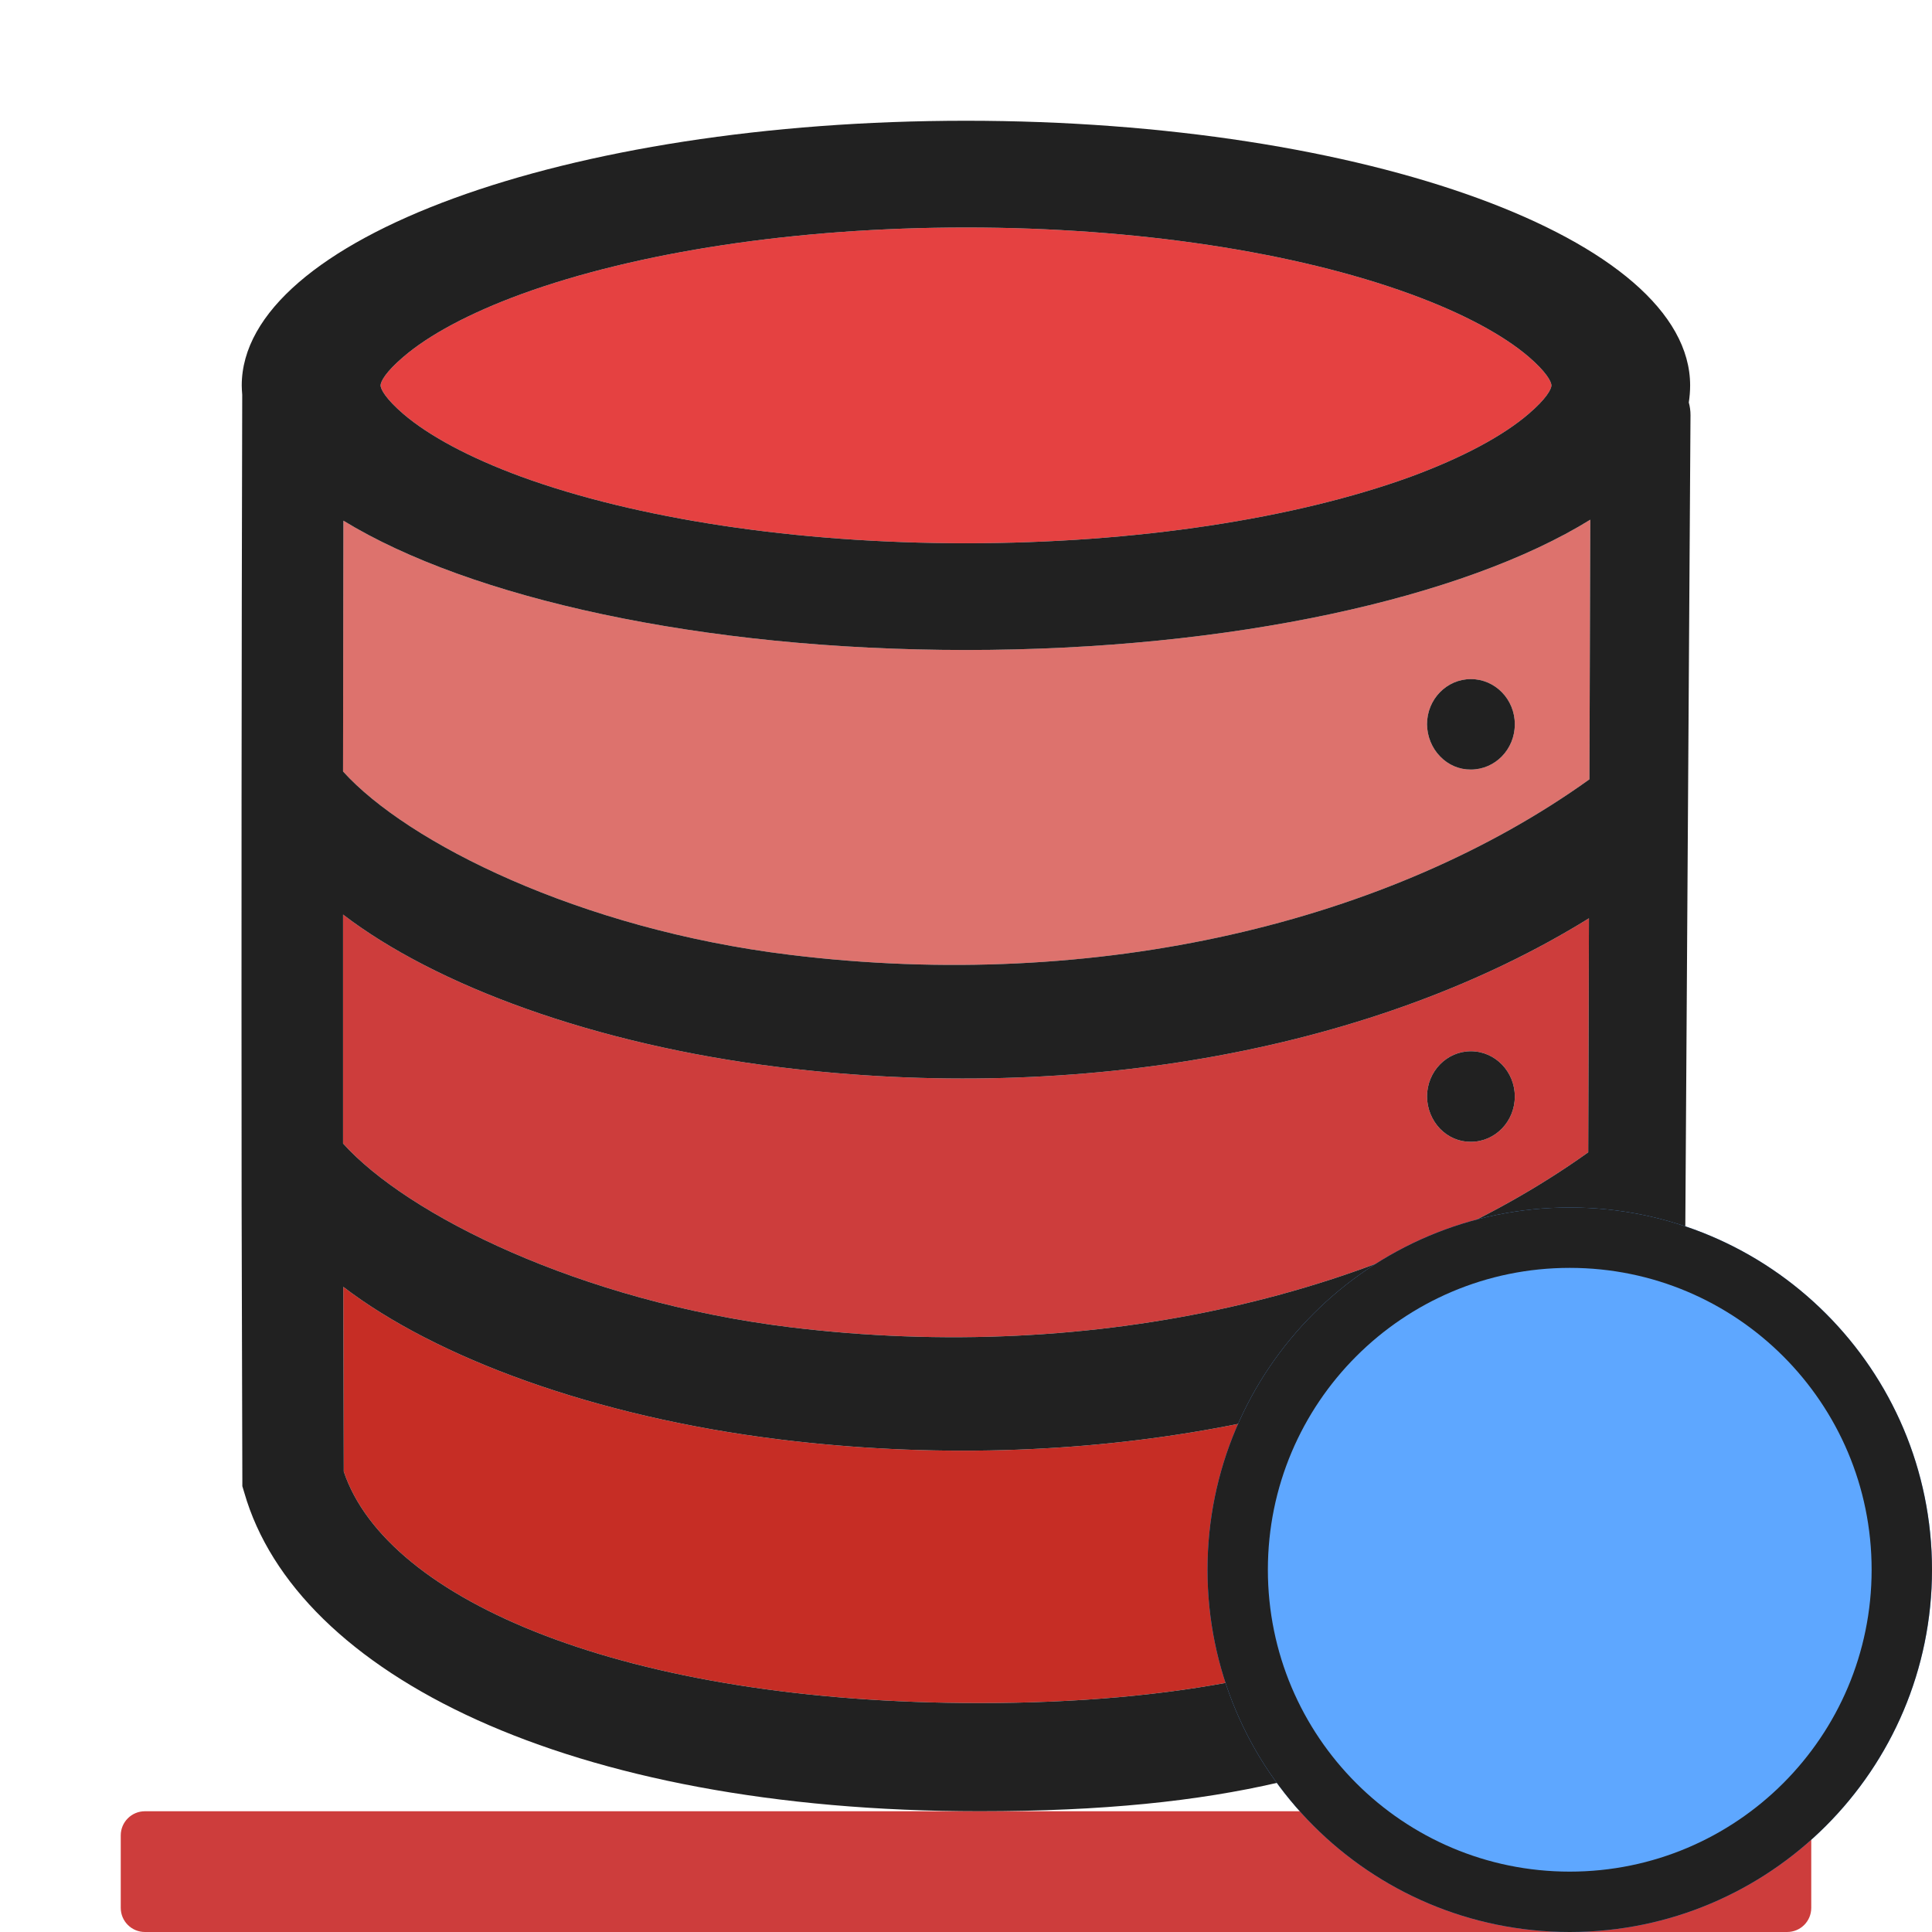
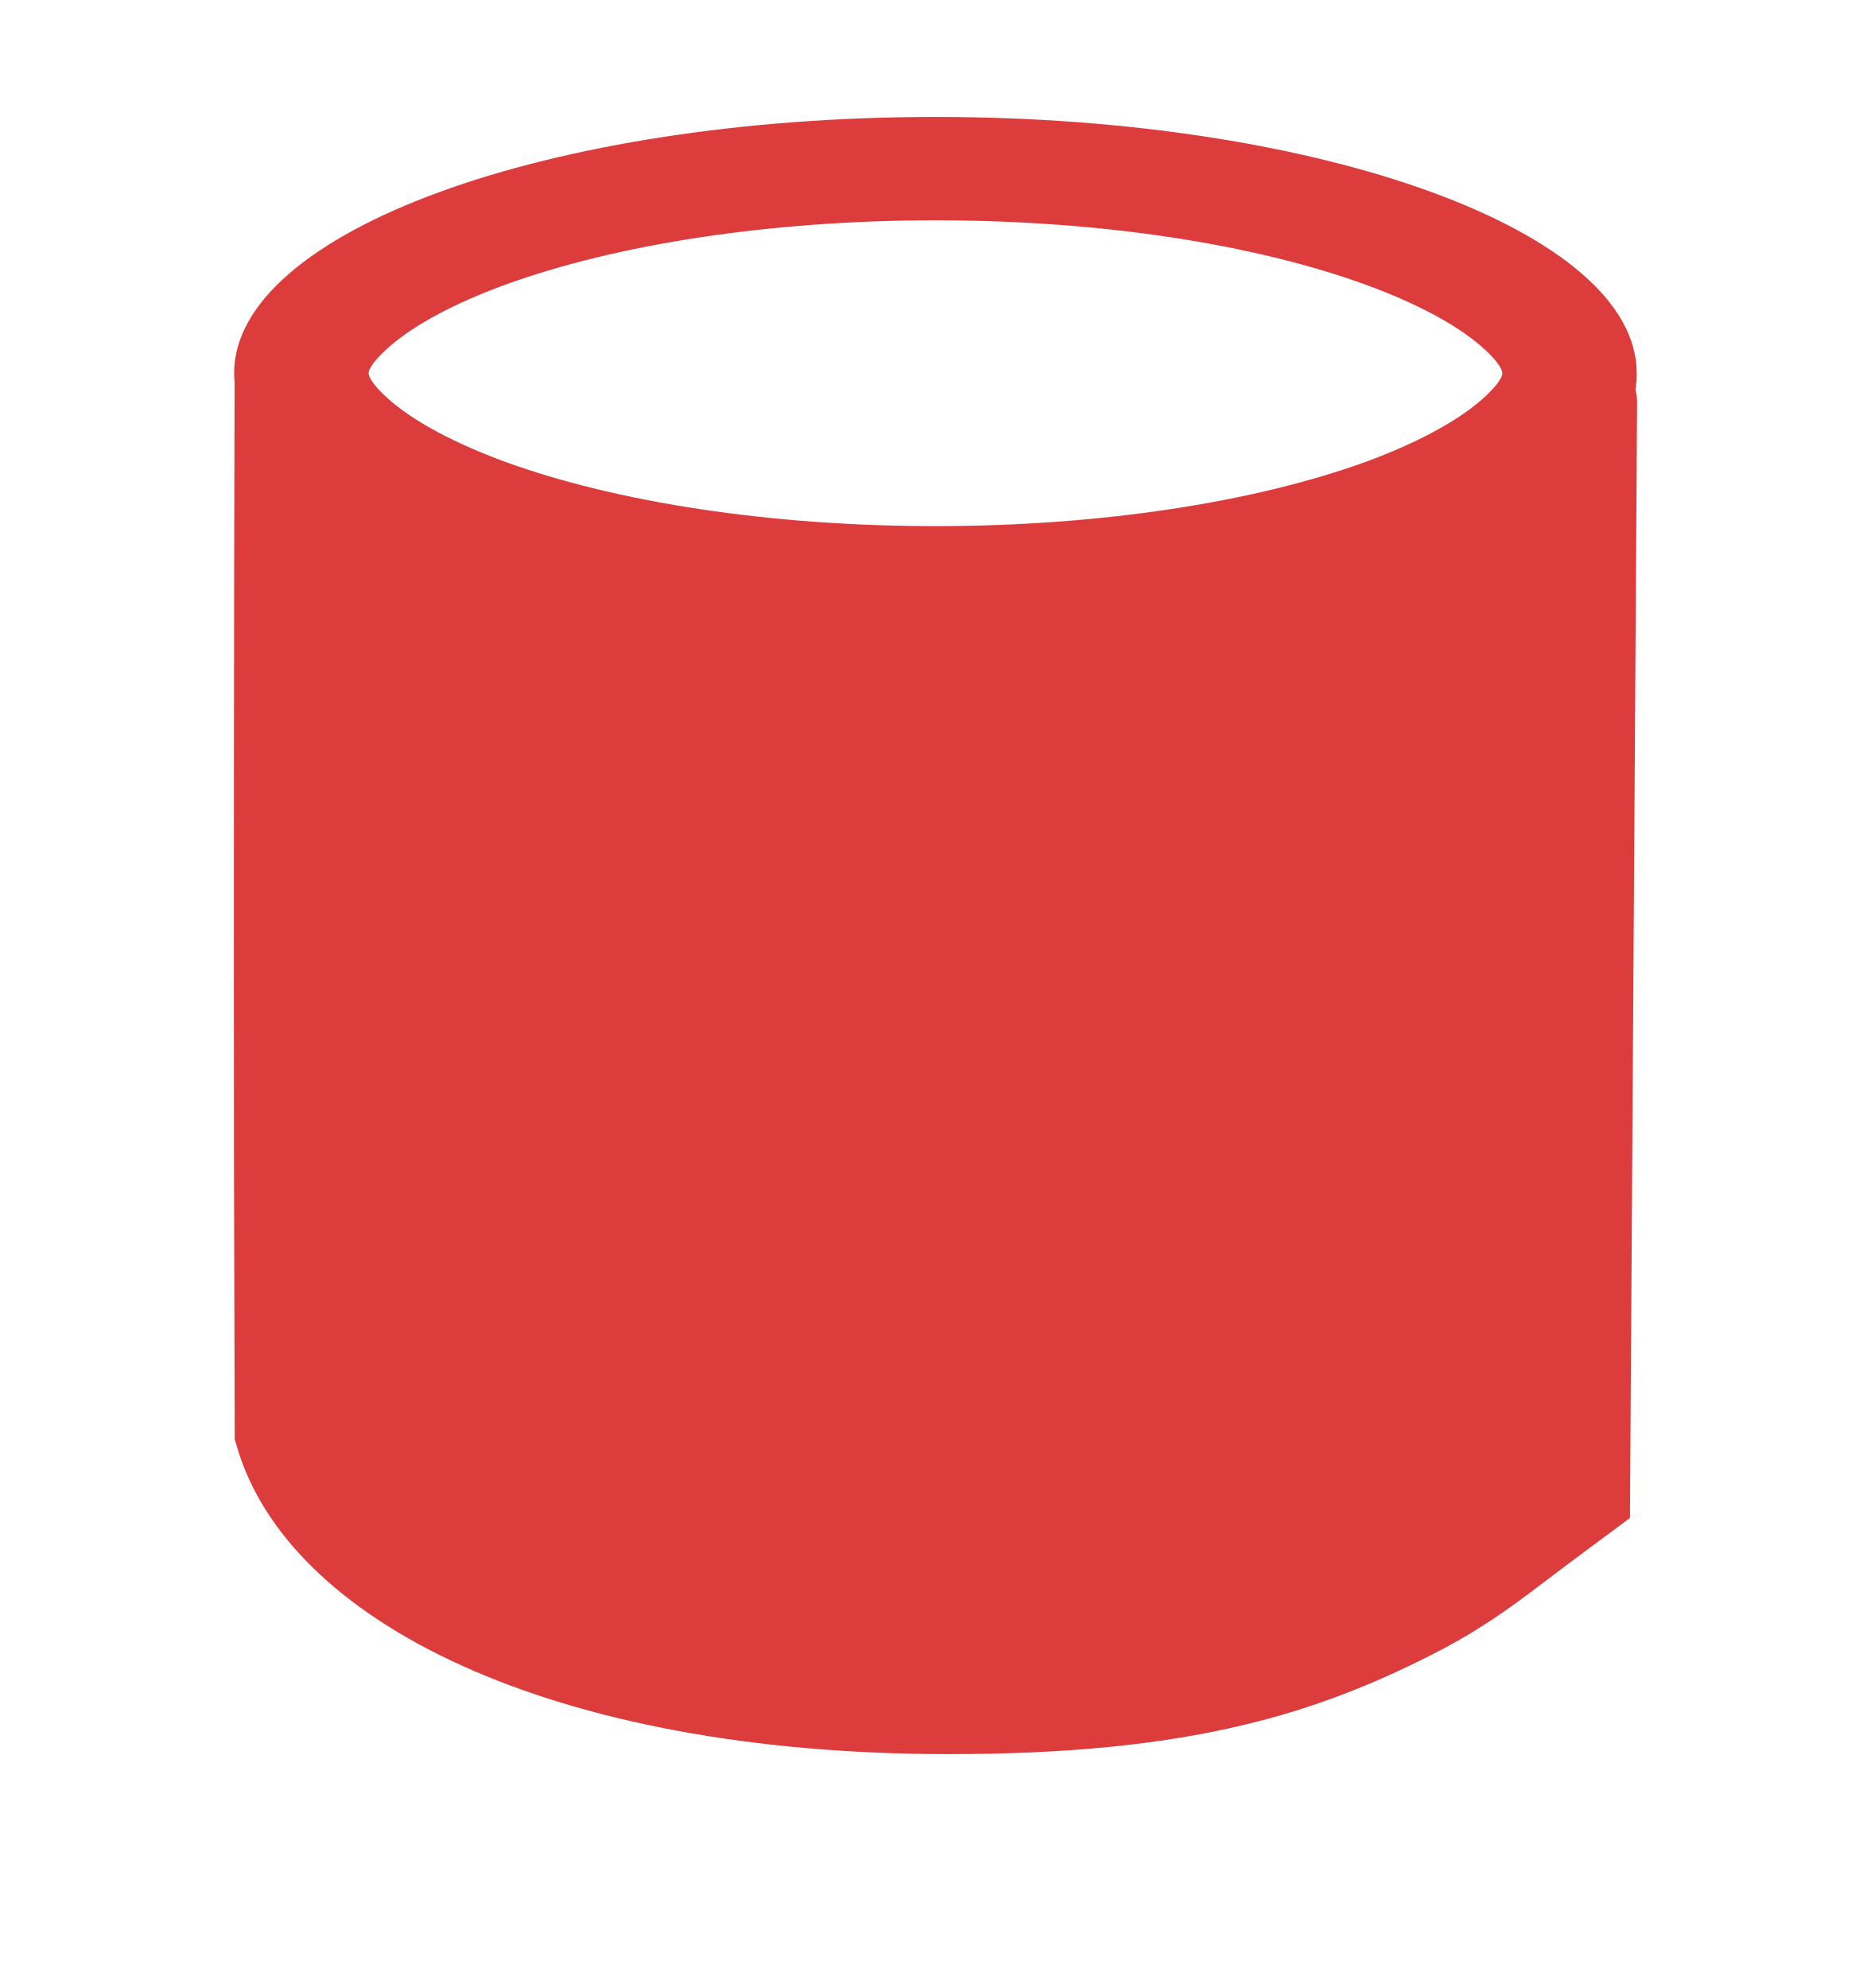
- <svg xmlns="http://www.w3.org/2000/svg" width="16" height="16" viewBox="0 0 16 16" fill="none">
-   <path d="M1 15.2C1 15.089 1.09 15 1.2 15H14.8C14.911 15 15 15.089 15 15.2V15.8C15 15.911 14.911 16 14.8 16H1.2C1.09 16 1 15.911 1 15.8V15.2Z" fill="#CD3D3C" />
-   <path fill-rule="evenodd" clip-rule="evenodd" d="M2.841 6.389C3.372 6.977 4.797 7.694 6.539 7.907C9.098 8.222 11.521 7.632 13.163 6.454L13.17 4.304C12.125 4.95 10.202 5.383 8 5.383C5.808 5.383 3.89 4.952 2.844 4.312C2.843 5.004 2.842 5.696 2.841 6.388V6.389ZM11.926 6.264C11.994 6.335 12.085 6.374 12.181 6.373H12.181C12.382 6.373 12.545 6.206 12.545 5.998C12.545 5.791 12.382 5.624 12.181 5.624C11.981 5.624 11.818 5.791 11.818 5.998C11.819 6.098 11.858 6.194 11.926 6.264Z" fill="#DD726D" />
-   <path fill-rule="evenodd" clip-rule="evenodd" d="M2.841 7.574V9.47C3.371 10.059 4.797 10.776 6.539 10.991C9.093 11.304 11.511 10.716 13.153 9.543L13.159 7.605C11.41 8.689 8.948 9.145 6.458 8.838C4.917 8.649 3.605 8.159 2.841 7.574ZM11.926 9.348C11.994 9.418 12.085 9.457 12.181 9.456H12.181C12.382 9.456 12.545 9.288 12.545 9.081C12.545 8.874 12.382 8.706 12.181 8.706C11.981 8.706 11.818 8.874 11.818 9.081C11.819 9.182 11.858 9.277 11.926 9.348Z" fill="#CD3D3C" />
-   <path fill-rule="evenodd" clip-rule="evenodd" d="M2.843 10.657L2.847 12.187C3.204 13.255 5.185 14.104 8.113 14.104C9.733 14.104 11.002 13.845 11.977 13.337C12.251 13.194 12.459 13.073 12.664 12.916C12.684 12.9 12.704 12.886 12.722 12.871C12.828 12.791 12.911 12.728 13.035 12.613C13.076 12.573 13.116 12.535 13.154 12.498L13.148 10.693C11.401 11.771 8.943 12.226 6.458 11.921C4.92 11.732 3.607 11.242 2.843 10.657ZM12.043 12.552C12.086 12.57 12.133 12.579 12.181 12.579L12.181 12.578C12.382 12.578 12.545 12.41 12.545 12.203C12.545 11.996 12.382 11.829 12.181 11.829C11.981 11.829 11.818 11.996 11.818 12.203C11.818 12.253 11.828 12.302 11.846 12.348C11.865 12.394 11.892 12.435 11.925 12.47C11.959 12.505 11.999 12.533 12.043 12.552Z" fill="#C62D25" />
-   <path d="M11.683 3.948C12.117 3.788 12.451 3.607 12.66 3.427C12.803 3.305 12.848 3.224 12.848 3.192C12.848 3.159 12.803 3.078 12.66 2.955C12.451 2.776 12.118 2.595 11.683 2.436C10.731 2.088 9.413 1.884 8 1.884C6.587 1.884 5.269 2.089 4.317 2.436C3.883 2.595 3.549 2.776 3.34 2.956C3.197 3.078 3.152 3.158 3.152 3.192C3.152 3.224 3.197 3.305 3.34 3.428C3.549 3.607 3.882 3.788 4.317 3.948C5.269 4.295 6.587 4.499 8 4.499C9.413 4.499 10.731 4.294 11.683 3.948Z" fill="#E54141" />
-   <path fill-rule="evenodd" clip-rule="evenodd" d="M12.66 3.427C12.451 3.607 12.117 3.788 11.683 3.948C10.731 4.294 9.413 4.499 8 4.499C6.587 4.499 5.269 4.295 4.317 3.948C3.882 3.788 3.549 3.607 3.34 3.428C3.197 3.305 3.152 3.224 3.152 3.192C3.152 3.158 3.197 3.078 3.34 2.956C3.549 2.776 3.883 2.595 4.317 2.436C5.269 2.089 6.587 1.884 8 1.884C9.413 1.884 10.731 2.088 11.683 2.436C12.118 2.595 12.451 2.776 12.66 2.955C12.803 3.078 12.848 3.159 12.848 3.192C12.848 3.224 12.803 3.305 12.66 3.427ZM2.841 7.574V9.47C3.371 10.059 4.797 10.776 6.539 10.991C9.093 11.304 11.511 10.716 13.153 9.543L13.159 7.605C11.41 8.689 8.948 9.145 6.458 8.838C4.917 8.649 3.605 8.159 2.841 7.574ZM6.539 7.907C4.797 7.694 3.372 6.977 2.841 6.389V6.388C2.842 5.696 2.843 5.004 2.844 4.312C3.89 4.952 5.808 5.383 8 5.383C10.202 5.383 12.125 4.95 13.17 4.304L13.163 6.454C11.521 7.632 9.098 8.222 6.539 7.907ZM2.843 10.657L2.847 12.187C3.204 13.255 5.185 14.104 8.113 14.104C9.733 14.104 11.002 13.845 11.977 13.337C12.251 13.194 12.459 13.073 12.664 12.916C12.684 12.9 12.704 12.886 12.722 12.871C12.828 12.791 12.911 12.728 13.035 12.613C13.076 12.573 13.116 12.535 13.154 12.498L13.154 12.525C13.154 12.632 13.154 12.632 13.196 12.662C13.238 12.693 13.323 12.753 13.492 12.981C13.72 12.982 13.939 12.981 13.939 12.981C13.939 12.981 13.313 13.444 13.154 13.567C12.916 13.75 12.645 13.94 12.333 14.104C11.256 14.665 10.159 15 8.113 15C4.706 15 2.454 13.864 2.023 12.361L2.007 12.308V12.252L2.001 9.978C1.999 7.742 2 5.505 2.006 3.269C2.004 3.243 2.002 3.217 2.002 3.192C2.003 1.981 4.688 1 8 1C11.312 1 13.997 1.981 13.997 3.192C13.997 3.239 13.993 3.286 13.986 3.333C13.995 3.366 14 3.402 14 3.437L13.939 12.981C13.492 12.51 13.691 12.203 13.691 12.203C13.583 12.075 13.438 12.218 13.217 12.436C13.197 12.456 13.176 12.477 13.154 12.498L13.148 10.693C11.401 11.771 8.943 12.226 6.458 11.921C4.92 11.732 3.607 11.242 2.843 10.657ZM11.926 6.264C11.994 6.335 12.085 6.374 12.181 6.373H12.181C12.382 6.373 12.545 6.206 12.545 5.998C12.545 5.791 12.382 5.624 12.181 5.624C11.981 5.624 11.818 5.791 11.818 5.998C11.819 6.098 11.858 6.194 11.926 6.264ZM11.926 9.348C11.994 9.418 12.085 9.457 12.181 9.456H12.181C12.382 9.456 12.545 9.288 12.545 9.081C12.545 8.874 12.382 8.706 12.181 8.706C11.981 8.706 11.818 8.874 11.818 9.081C11.819 9.182 11.858 9.277 11.926 9.348ZM12.043 12.552C12.086 12.57 12.133 12.579 12.181 12.579L12.181 12.578C12.382 12.578 12.545 12.41 12.545 12.203C12.545 11.996 12.382 11.829 12.181 11.829C11.981 11.829 11.818 11.996 11.818 12.203C11.818 12.253 11.828 12.302 11.846 12.348C11.865 12.394 11.892 12.435 11.925 12.47C11.959 12.505 11.999 12.533 12.043 12.552Z" fill="#212121" />
-   <path d="M13.939 12.981C13.492 12.51 13.691 12.203 13.691 12.203C13.583 12.075 13.438 12.218 13.217 12.436L13.154 12.498L13.154 12.525C13.154 12.632 13.154 12.632 13.196 12.662C13.238 12.693 13.323 12.753 13.492 12.981C13.72 12.982 13.939 12.981 13.939 12.981Z" fill="#212121" />
-   <path d="M16 13C16 14.657 14.657 16 13 16C11.343 16 10 14.657 10 13C10 11.343 11.343 10 13 10C14.657 10 16 11.343 16 13Z" fill="#5EA7FF" />
-   <path fill-rule="evenodd" clip-rule="evenodd" d="M13 15.5C14.381 15.5 15.5 14.381 15.5 13C15.5 11.619 14.381 10.5 13 10.5C11.619 10.5 10.5 11.619 10.5 13C10.5 14.381 11.619 15.5 13 15.5ZM13 16C14.657 16 16 14.657 16 13C16 11.343 14.657 10 13 10C11.343 10 10 11.343 10 13C10 14.657 11.343 16 13 16Z" fill="#212121" />
+ <svg xmlns="http://www.w3.org/2000/svg" width="16" height="17" viewBox="0 0 16 17" fill="none">
+   <path fill-rule="evenodd" clip-rule="evenodd" d="M11.683 3.948C12.117 3.788 12.451 3.607 12.66 3.427C12.803 3.305 12.848 3.224 12.848 3.192C12.848 3.159 12.803 3.078 12.66 2.955C12.451 2.776 12.118 2.595 11.683 2.436C10.731 2.088 9.413 1.884 8 1.884C6.587 1.884 5.269 2.089 4.317 2.436C3.883 2.595 3.549 2.776 3.34 2.956C3.197 3.078 3.152 3.158 3.152 3.192C3.152 3.224 3.197 3.305 3.34 3.428C3.549 3.607 3.882 3.788 4.317 3.948C5.269 4.295 6.587 4.499 8 4.499C9.413 4.499 10.731 4.294 11.683 3.948ZM13.939 12.981C13.939 12.981 13.313 13.444 13.154 13.567C12.916 13.75 12.645 13.94 12.333 14.104C11.256 14.665 10.159 15 8.113 15C4.706 15 2.454 13.864 2.023 12.361L2.007 12.308V12.252L2.001 9.978C1.999 7.742 2 5.505 2.006 3.269C2.004 3.243 2.002 3.217 2.002 3.192C2.003 1.981 4.688 1 8 1C11.312 1 13.997 1.981 13.997 3.192C13.997 3.239 13.993 3.286 13.986 3.333C13.995 3.366 14 3.402 14 3.437L13.939 12.981Z" fill="#DC3D3C" />
</svg>
